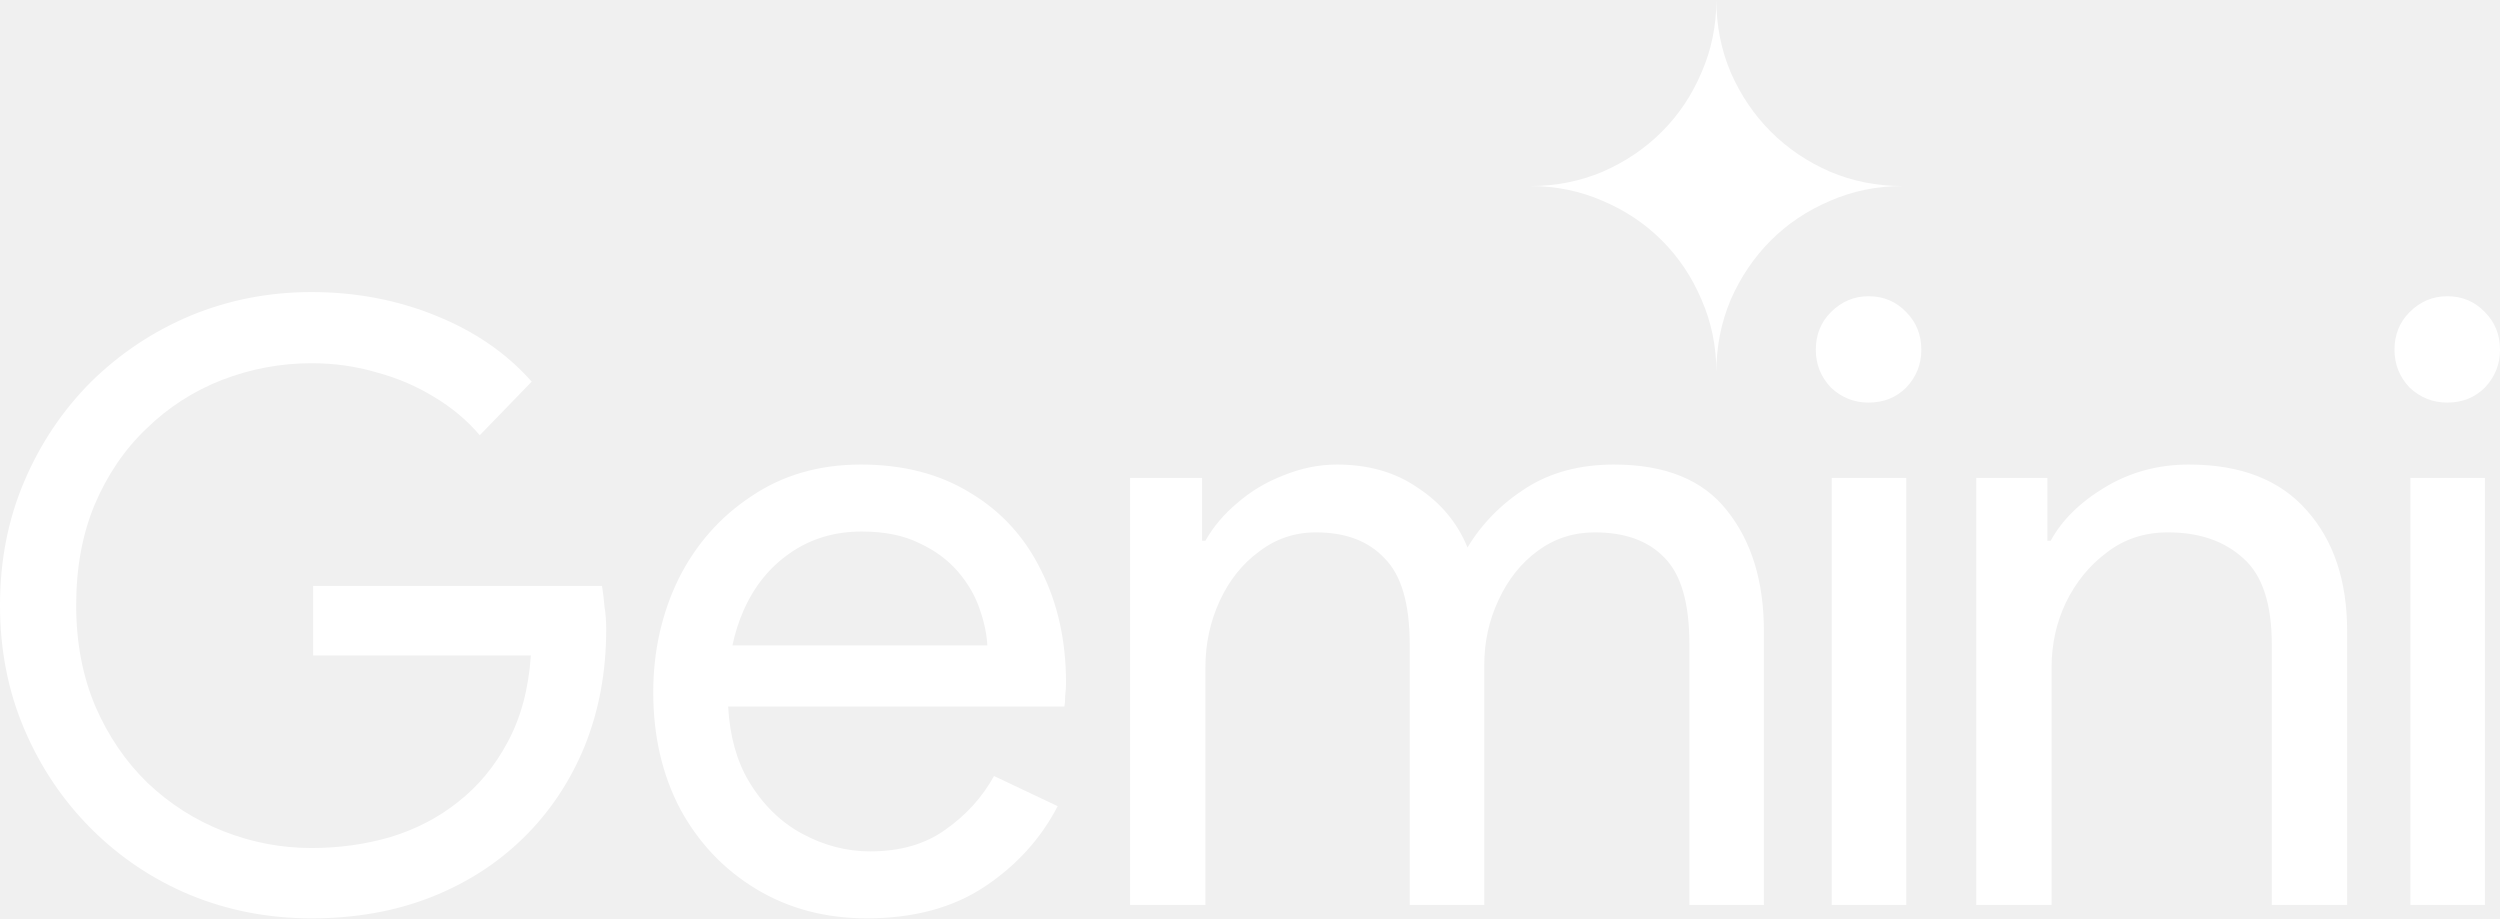
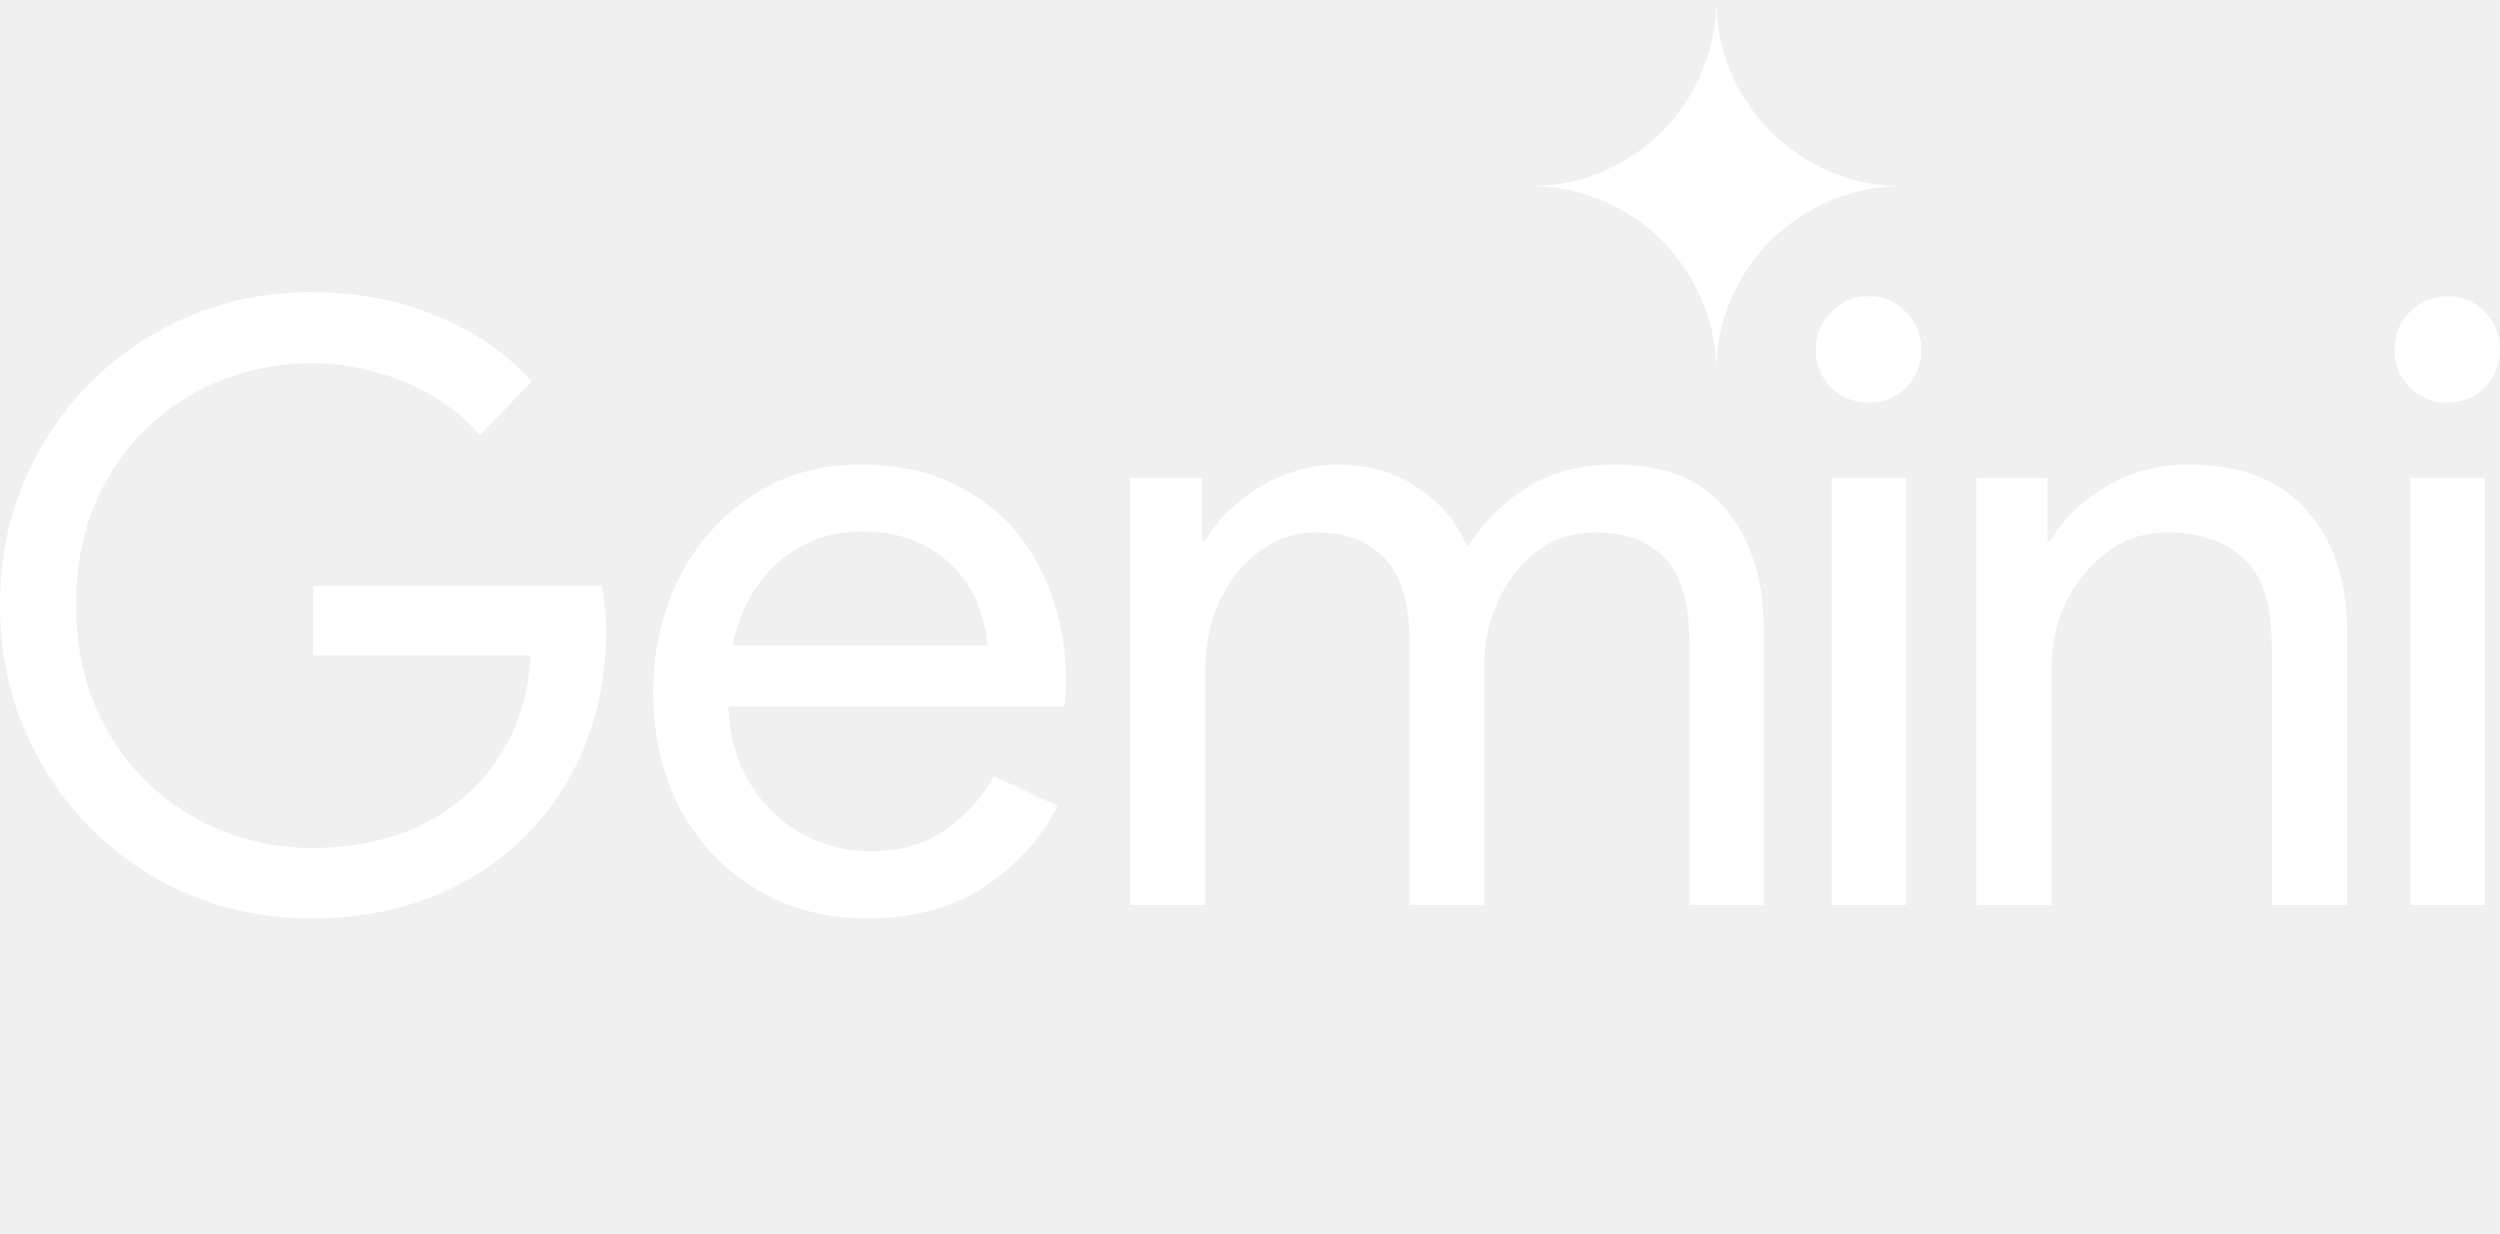
- <svg xmlns="http://www.w3.org/2000/svg" width="100%" height="100%" overflow="visible" style="display: block;" viewBox="0 0 95.201 34.971" fill="none">
+ <svg xmlns="http://www.w3.org/2000/svg" width="100%" height="100%" overflow="visible" style="display: block;" viewBox="0 0 95.201 46.971" fill="none">
  <g id="Group">
    <path id="Vector" fill-rule="evenodd" clip-rule="evenodd" d="M64.793 11.408C65.171 12.27 65.36 13.191 65.36 14.171C65.36 13.191 65.543 12.27 65.909 11.408C66.287 10.546 66.795 9.796 67.432 9.158C68.07 8.52 68.82 8.018 69.682 7.652C70.544 7.274 71.465 7.085 72.445 7.085C71.465 7.085 70.544 6.902 69.682 6.536C68.82 6.158 68.07 5.651 67.432 5.013C66.795 4.375 66.287 3.625 65.909 2.763C65.543 1.901 65.36 0.98 65.36 0C65.36 0.98 65.171 1.901 64.793 2.763C64.427 3.625 63.925 4.375 63.287 5.013C62.65 5.651 61.9 6.158 61.038 6.536C60.176 6.902 59.255 7.085 58.274 7.085C59.255 7.085 60.176 7.274 61.038 7.652C61.9 8.018 62.65 8.52 63.287 9.158C63.925 9.796 64.427 10.546 64.793 11.408ZM7.238 34.079C8.683 34.674 10.224 34.971 11.861 34.971C13.519 34.971 15.028 34.706 16.389 34.174C17.749 33.643 18.929 32.888 19.928 31.911C20.927 30.933 21.703 29.774 22.256 28.435C22.808 27.075 23.084 25.587 23.084 23.971V23.939C23.084 23.642 23.063 23.366 23.021 23.11C23 22.855 22.968 22.59 22.925 22.313H11.925V24.96H20.215C20.13 26.235 19.832 27.34 19.322 28.276C18.833 29.19 18.206 29.944 17.441 30.54C16.697 31.135 15.836 31.581 14.858 31.879C13.902 32.155 12.903 32.293 11.861 32.293C10.713 32.293 9.597 32.081 8.513 31.655C7.429 31.23 6.462 30.614 5.612 29.806C4.783 28.998 4.124 28.031 3.635 26.905C3.146 25.757 2.901 24.471 2.901 23.047C2.901 21.622 3.135 20.347 3.603 19.221C4.092 18.073 4.751 17.105 5.58 16.319C6.409 15.511 7.365 14.895 8.449 14.47C9.555 14.044 10.692 13.832 11.861 13.832C12.733 13.832 13.562 13.949 14.348 14.183C15.135 14.395 15.857 14.704 16.516 15.107C17.197 15.511 17.781 16 18.27 16.574L20.247 14.533C19.29 13.449 18.068 12.61 16.58 12.014C15.113 11.419 13.54 11.122 11.861 11.122C10.246 11.122 8.715 11.419 7.27 12.014C5.846 12.61 4.581 13.449 3.475 14.533C2.391 15.617 1.541 16.882 0.925 18.328C0.308 19.773 0 21.346 0 23.047C0 24.747 0.308 26.32 0.925 27.765C1.541 29.211 2.391 30.476 3.475 31.56C4.56 32.644 5.814 33.484 7.238 34.079ZM28.798 33.856C30.03 34.599 31.433 34.971 33.007 34.971C34.792 34.971 36.29 34.568 37.502 33.76C38.714 32.952 39.639 31.932 40.276 30.699L37.853 29.551C37.407 30.359 36.79 31.039 36.004 31.592C35.238 32.145 34.282 32.421 33.134 32.421C32.241 32.421 31.38 32.198 30.551 31.751C29.722 31.305 29.042 30.635 28.511 29.743C28.052 28.971 27.791 28.025 27.728 26.905H40.531C40.553 26.798 40.563 26.66 40.563 26.49C40.584 26.32 40.595 26.161 40.595 26.012C40.595 24.396 40.276 22.962 39.639 21.707C39.022 20.453 38.129 19.476 36.96 18.774C35.791 18.051 34.399 17.69 32.783 17.69C31.189 17.69 29.797 18.094 28.606 18.902C27.416 19.688 26.491 20.74 25.832 22.058C25.195 23.376 24.876 24.811 24.876 26.363C24.876 28.021 25.216 29.498 25.896 30.795C26.598 32.091 27.565 33.112 28.798 33.856ZM27.891 24.577C27.991 24.104 28.134 23.657 28.319 23.238C28.723 22.324 29.308 21.601 30.073 21.07C30.86 20.517 31.774 20.241 32.815 20.241C33.687 20.241 34.42 20.39 35.015 20.687C35.61 20.963 36.099 21.325 36.482 21.771C36.864 22.218 37.141 22.696 37.311 23.206C37.481 23.695 37.577 24.152 37.598 24.577H27.891ZM43.033 18.2V34.461H45.903V25.406C45.903 24.513 46.084 23.674 46.445 22.887C46.806 22.101 47.306 21.474 47.944 21.006C48.581 20.517 49.304 20.273 50.112 20.273C51.238 20.273 52.11 20.602 52.726 21.261C53.364 21.899 53.683 22.994 53.683 24.545V34.461H56.521V25.342C56.521 24.45 56.701 23.621 57.063 22.855C57.424 22.069 57.923 21.442 58.561 20.974C59.199 20.506 59.922 20.273 60.729 20.273C61.877 20.273 62.759 20.591 63.376 21.229C64.014 21.867 64.332 22.962 64.332 24.513V34.461H67.17V24.035C67.17 22.143 66.702 20.613 65.767 19.444C64.853 18.275 63.418 17.69 61.463 17.69C60.166 17.69 59.05 17.988 58.115 18.583C57.18 19.178 56.436 19.933 55.883 20.847C55.5 19.911 54.873 19.157 54.002 18.583C53.151 17.988 52.121 17.69 50.909 17.69C50.229 17.69 49.548 17.828 48.868 18.105C48.209 18.36 47.625 18.71 47.114 19.157C46.605 19.582 46.201 20.06 45.903 20.591H45.775V18.2H43.033ZM69.753 18.2V34.461H72.591V18.2H69.753ZM69.721 14.757C70.125 15.139 70.603 15.331 71.156 15.331C71.73 15.331 72.208 15.139 72.591 14.757C72.973 14.353 73.165 13.874 73.165 13.322C73.165 12.748 72.973 12.27 72.591 11.887C72.208 11.483 71.73 11.281 71.156 11.281C70.603 11.281 70.125 11.483 69.721 11.887C69.338 12.27 69.147 12.748 69.147 13.322C69.147 13.874 69.338 14.353 69.721 14.757ZM75.256 18.2V34.461H78.125V25.406C78.125 24.535 78.306 23.716 78.667 22.951C79.05 22.165 79.571 21.527 80.23 21.038C80.888 20.528 81.665 20.273 82.557 20.273C83.748 20.273 84.704 20.602 85.427 21.261C86.15 21.899 86.511 22.994 86.511 24.545V34.461H89.38V24.035C89.38 22.122 88.87 20.591 87.85 19.444C86.83 18.275 85.331 17.69 83.354 17.69C82.185 17.69 81.122 17.977 80.166 18.551C79.21 19.125 78.518 19.805 78.093 20.591H77.966V18.2H75.256ZM91.789 18.2V34.461H94.627V18.2H91.789ZM91.757 14.757C92.161 15.139 92.64 15.331 93.192 15.331C93.766 15.331 94.245 15.139 94.627 14.757C95.01 14.353 95.201 13.874 95.201 13.322C95.201 12.748 95.01 12.27 94.627 11.887C94.245 11.483 93.766 11.281 93.192 11.281C92.64 11.281 92.161 11.483 91.757 11.887C91.375 12.27 91.183 12.748 91.183 13.322C91.183 13.874 91.375 14.353 91.757 14.757Z" fill="white" />
  </g>
</svg>
